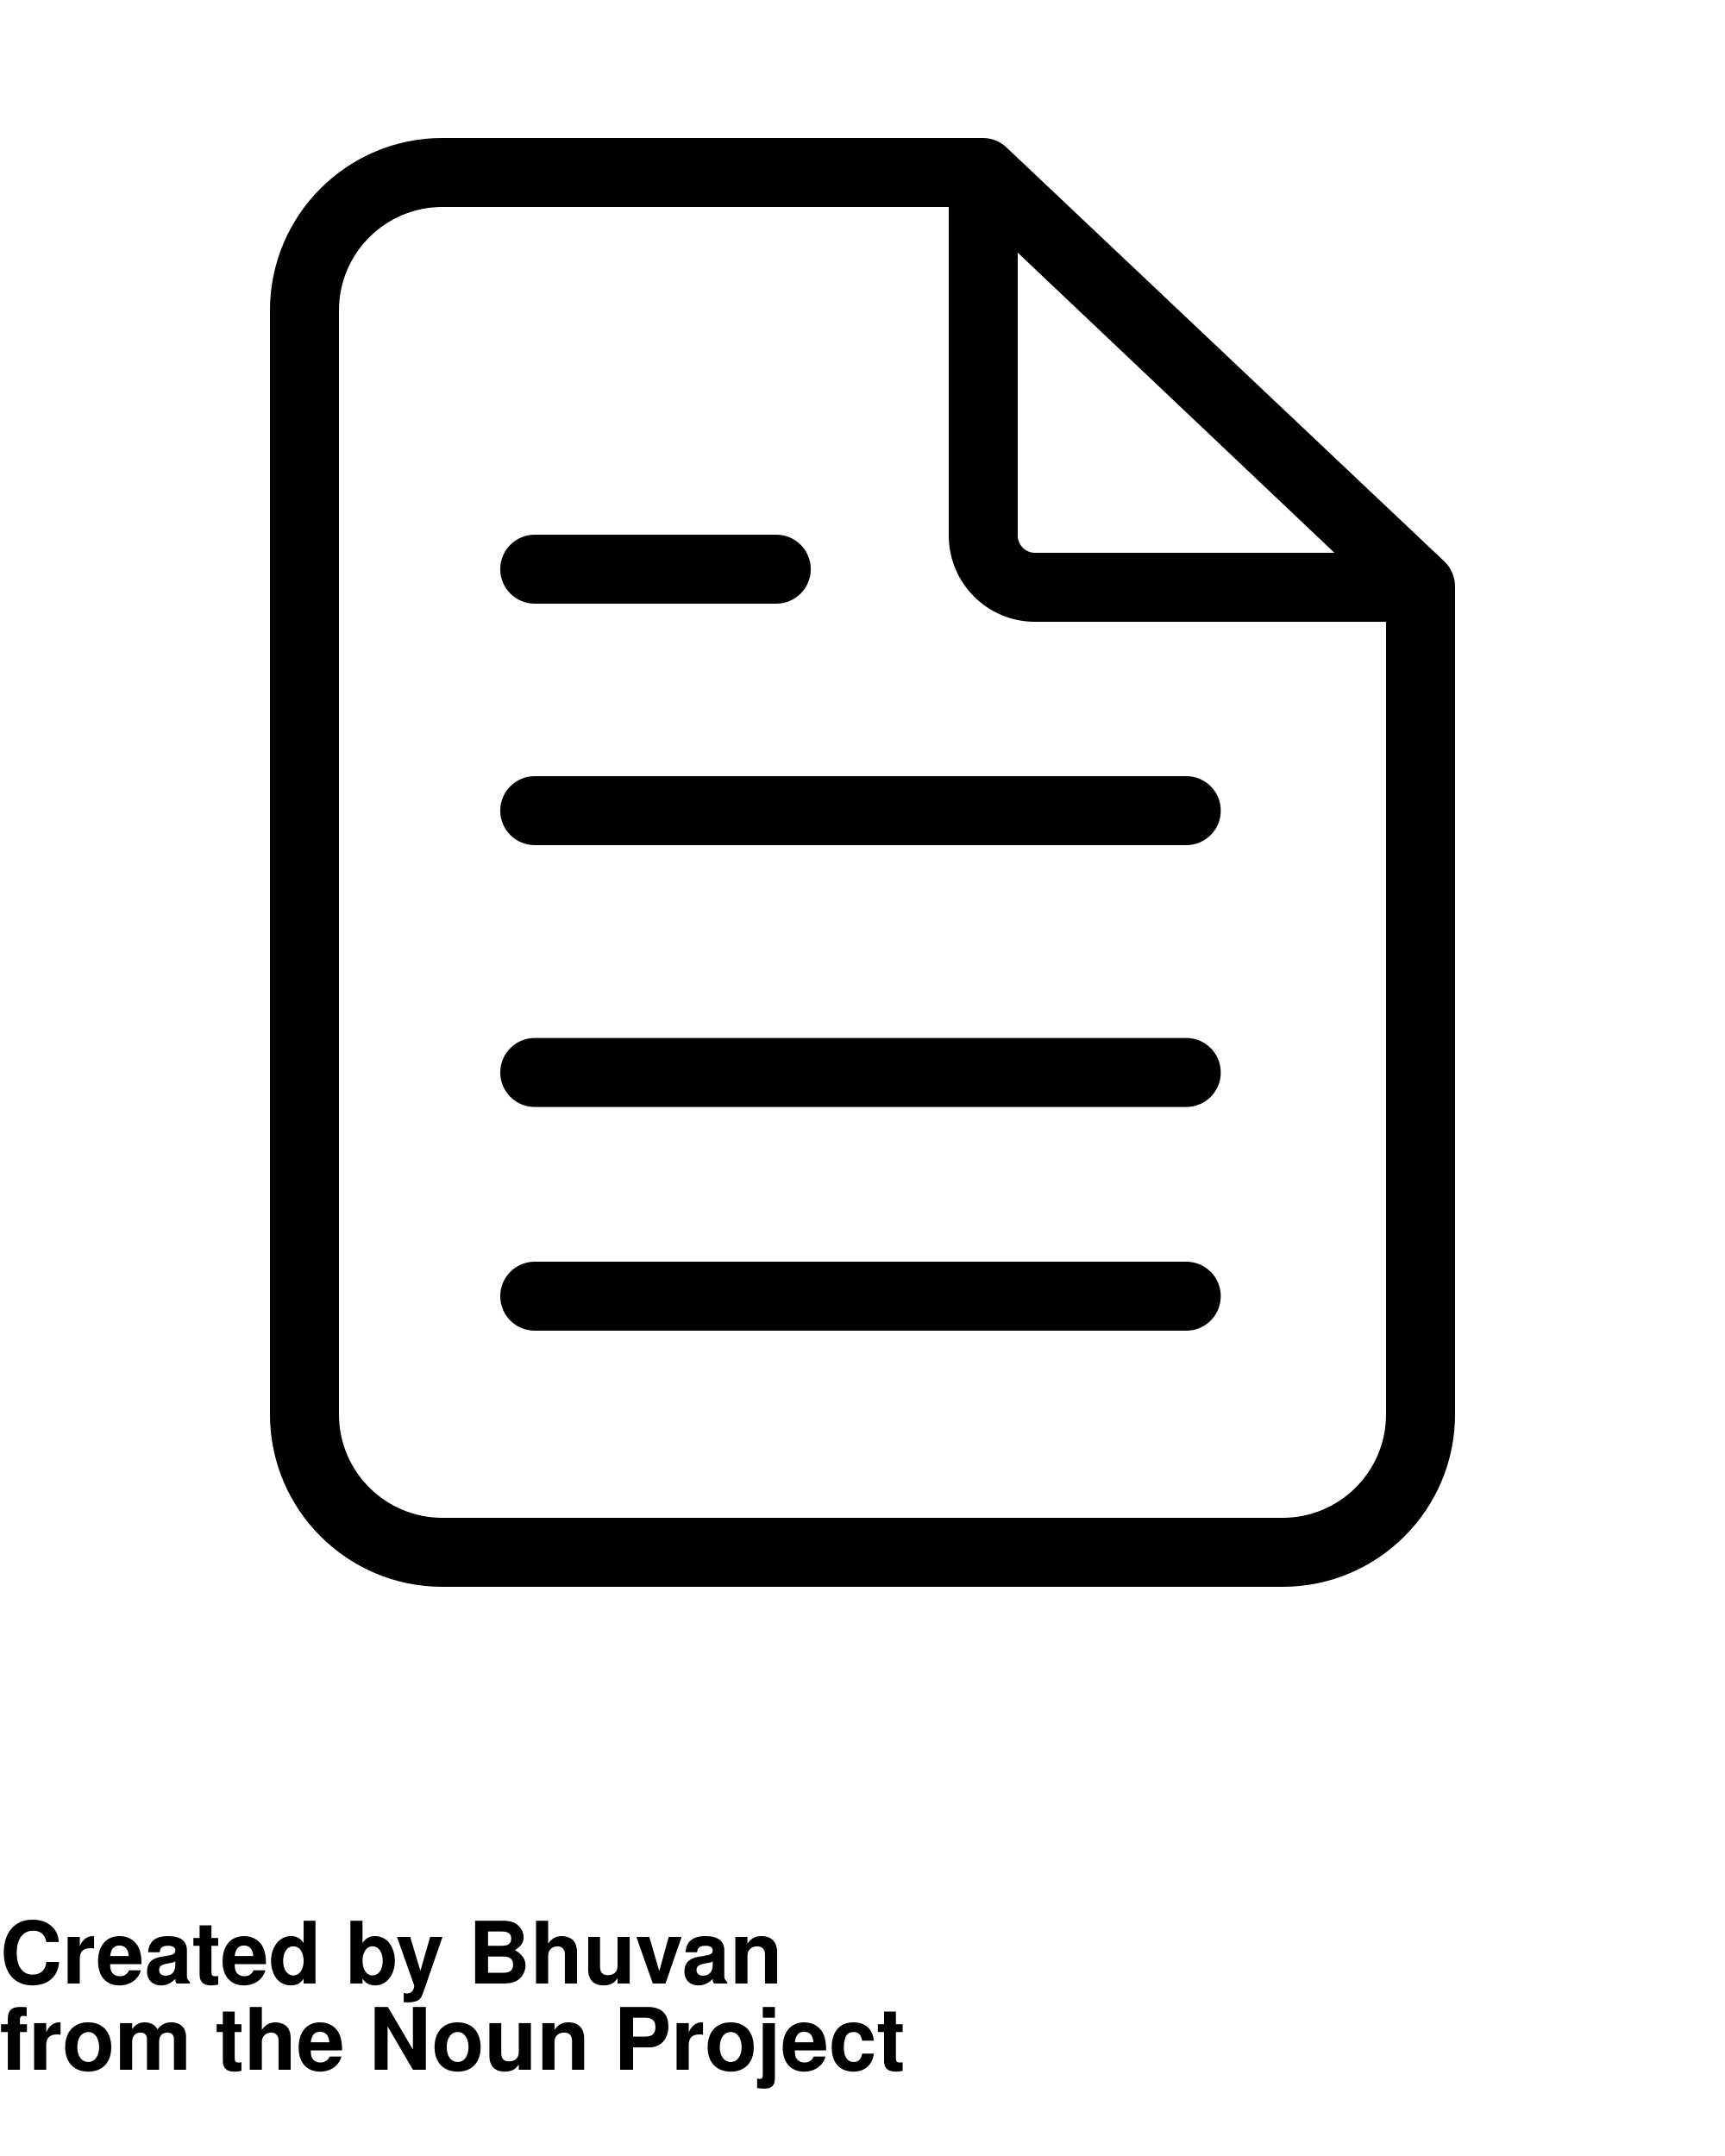
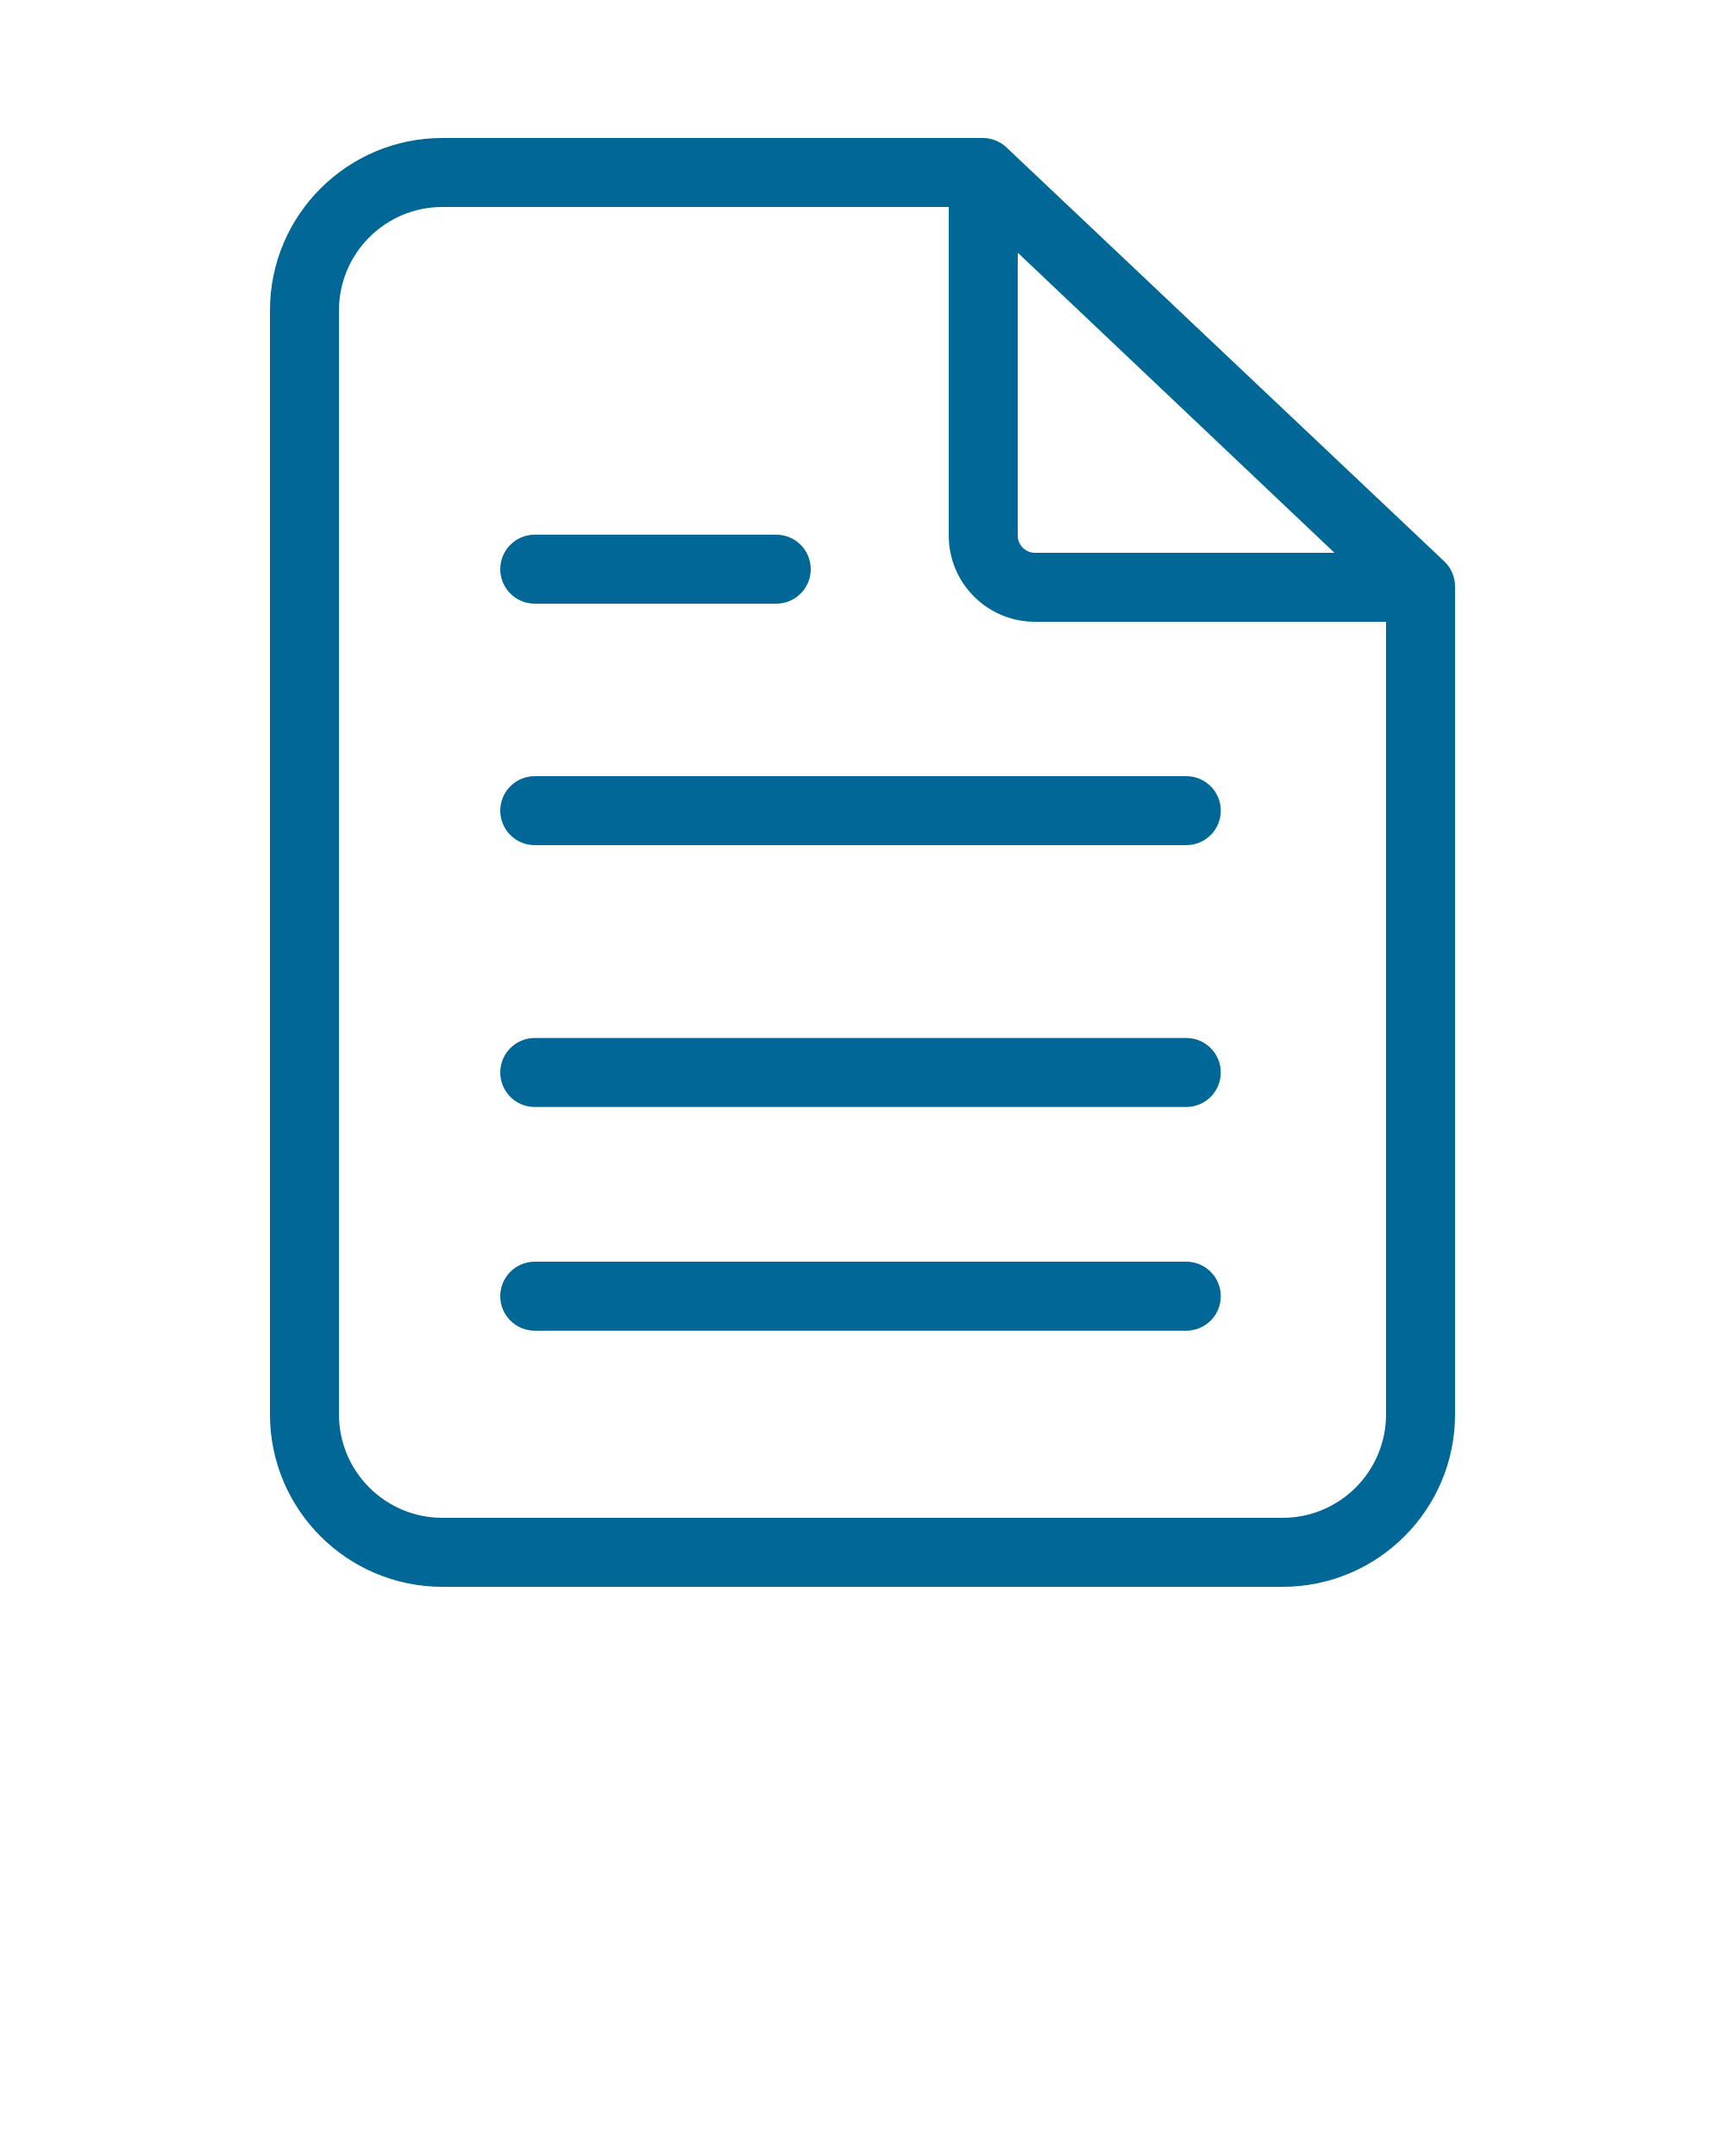
<svg xmlns="http://www.w3.org/2000/svg" data-name="Layer 1" viewBox="0 0 100 125" x="0px" y="0px">
-   <g data-name="Group">
+   <g data-name="Group" fill="#006797">
    <path data-name="Compound Path" d="M84.35,34a2,2,0,0,0-.62-1.45l-25.38-24A2,2,0,0,0,57,8H25.65a10,10,0,0,0-10,10V82a10,10,0,0,0,10,10h48.7a10,10,0,0,0,10-10ZM59,14.65l18.36,17.4H60a1,1,0,0,1-1-1ZM74.35,88H25.65a6,6,0,0,1-6-6V18a6,6,0,0,1,6-6H55V31.05a5,5,0,0,0,5,5H80.35V82A6,6,0,0,1,74.35,88Z" />
    <path data-name="Path" d="M68.77,73.15H31a2,2,0,0,0,0,4H68.77a2,2,0,0,0,0-4Z" />
    <path data-name="Path" d="M68.77,60.18H31a2,2,0,0,0,0,4H68.77a2,2,0,0,0,0-4Z" />
    <path data-name="Path" d="M68.77,45H31a2,2,0,0,0,0,4H68.77a2,2,0,0,0,0-4Z" />
    <path data-name="Path" d="M31,35H45a2,2,0,0,0,0-4H31a2,2,0,0,0,0,4Z" />
  </g>
-   <text x="0" y="115" fill="#000000" font-size="5px" font-weight="bold" font-family="'Helvetica Neue', Helvetica, Arial-Unicode, Arial, Sans-serif">Created by Bhuvan</text>
-   <text x="0" y="120" fill="#000000" font-size="5px" font-weight="bold" font-family="'Helvetica Neue', Helvetica, Arial-Unicode, Arial, Sans-serif">from the Noun Project</text>
</svg>
